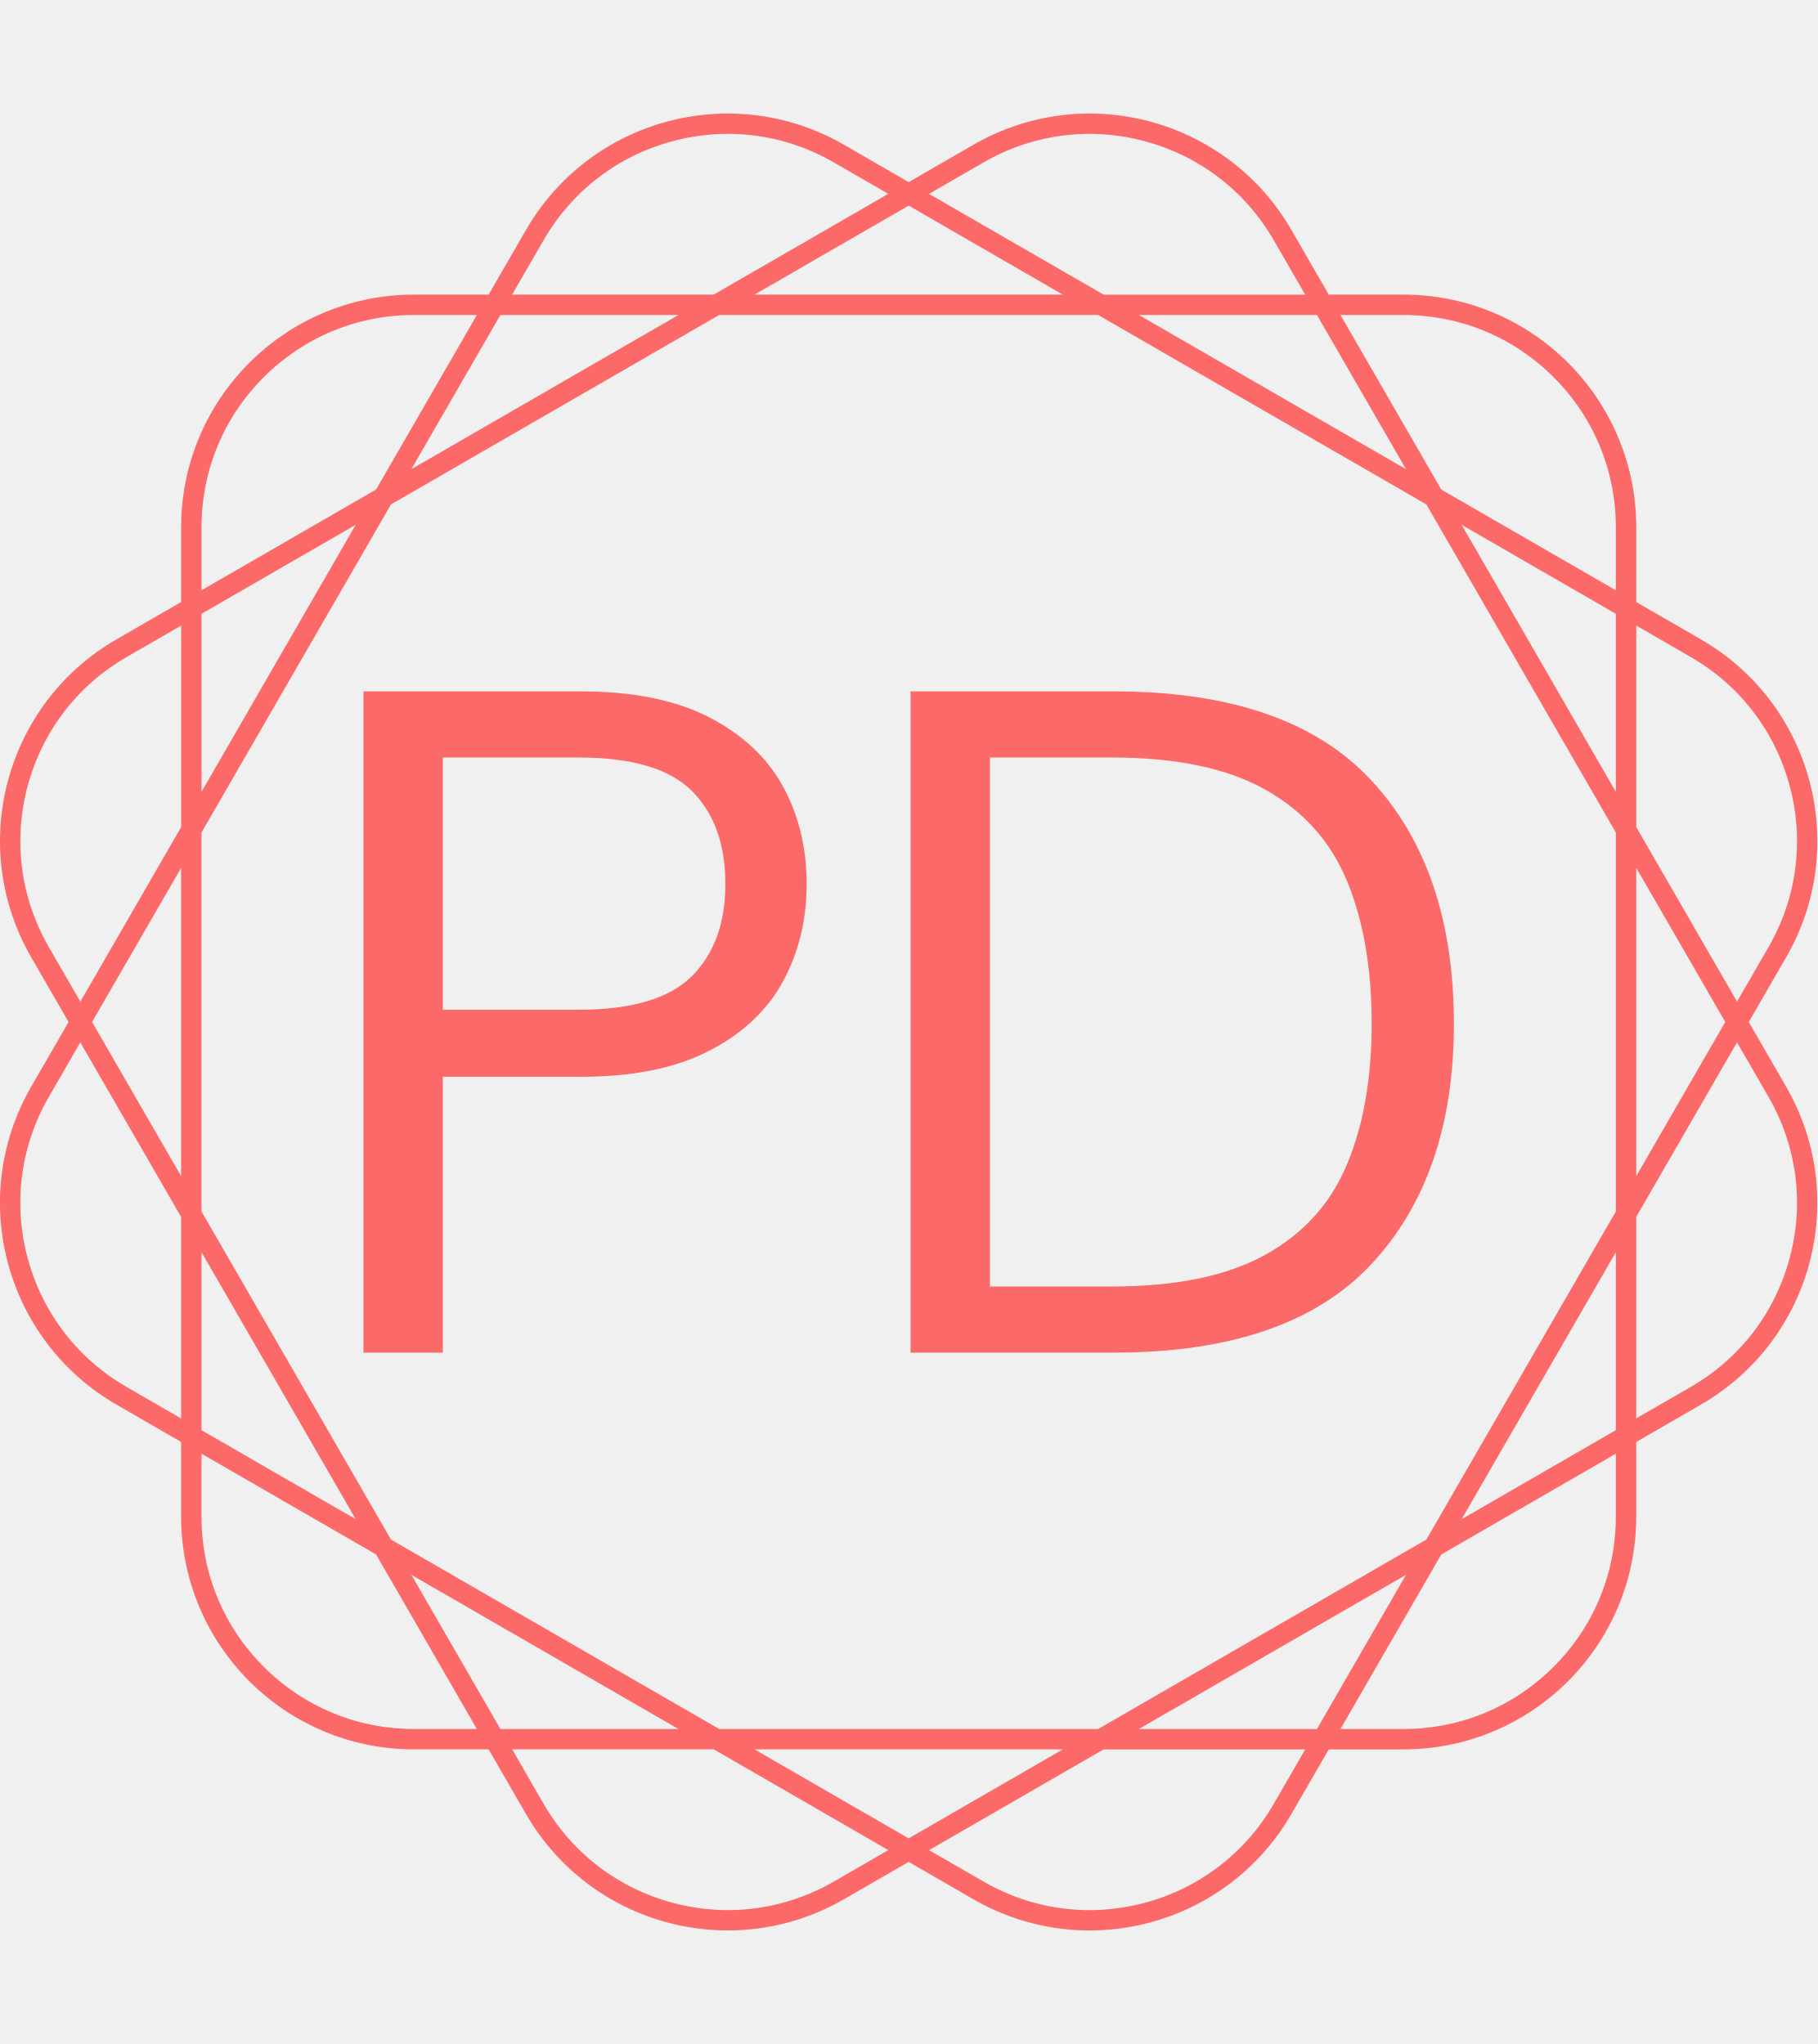
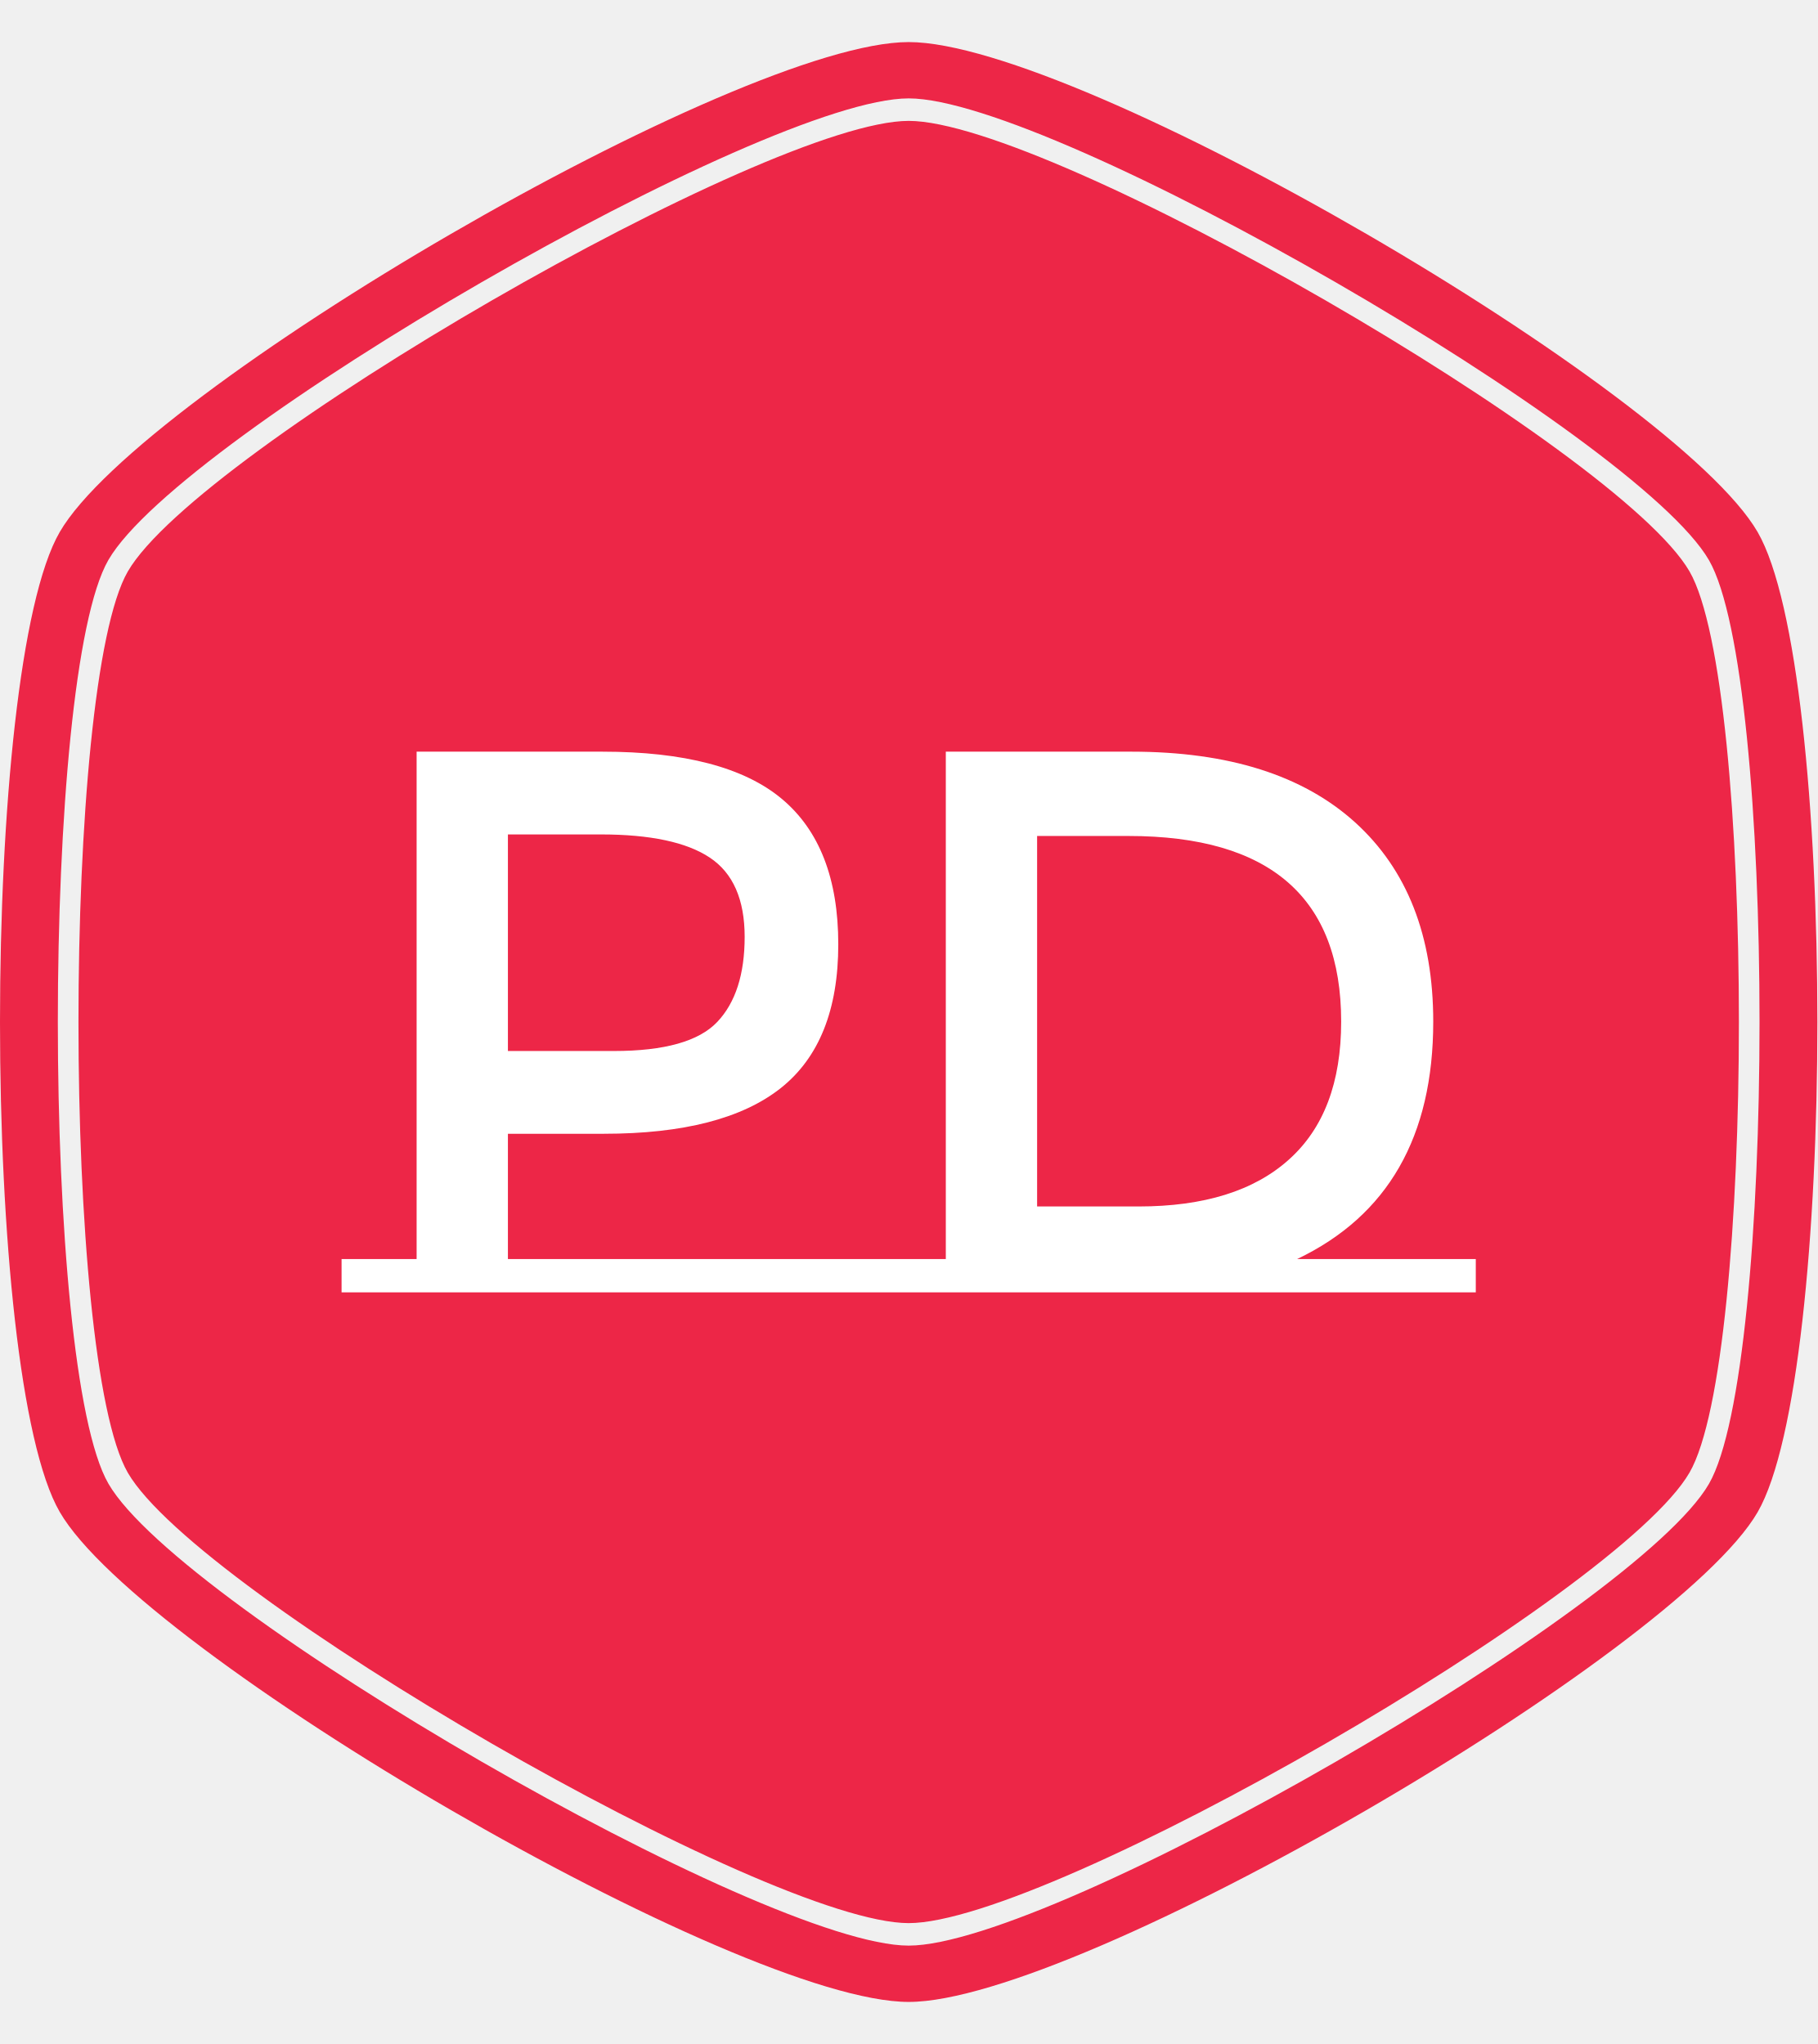
<svg xmlns="http://www.w3.org/2000/svg" version="1.1" width="2000" height="2250" viewBox="0 0 2000 2250">
-   <g transform="matrix(1,0,0,1,0.002201708,0)">
-     <svg viewBox="0 0 320 360" data-background-color="#6b3245" preserveAspectRatio="xMidYMid meet" height="2250" width="2000">
-       <g id="tight-bounds" transform="matrix(1,0,0,1,0.0001035353,0)">
+   <g transform="matrix(1,0,0,1,0,0)">
+     <svg viewBox="0 0 320 360" data-background-color="#ffffff" preserveAspectRatio="xMidYMid meet" height="2250" width="2000">
+       <g id="tight-bounds" transform="matrix(1,0,0,1,0,0)">
        <svg viewBox="0 0 320 360" height="360" width="320">
          <g>
            <svg />
          </g>
          <g>
            <svg viewBox="0 0 320 360" height="360" width="320">
              <g>
-                 <path d="M307.925 179.999l6.575-11.387c11.322-19.607 4.604-44.679-15.003-56.001l-11.387-6.575v-13.151c0-22.639-18.354-40.994-40.994-40.994h-13.151l-6.575-11.387c-11.322-19.607-36.393-26.325-56.001-15.003l-11.39 6.572-11.387-6.576c-19.607-11.318-44.679-4.6-56.001 15.007l-6.575 11.387h-13.151c-22.639 0-40.994 18.354-40.994 40.994v13.151l-11.387 6.575c-19.607 11.322-26.325 36.393-15.003 56.001l6.572 11.387-6.576 11.387c-11.318 19.607-4.6 44.679 15.007 56l11.387 6.576v13.15c0 22.639 18.354 40.994 40.994 40.994h13.151l6.575 11.387c11.322 19.607 36.393 26.325 56.001 15.003l11.387-6.571 11.387 6.575c19.607 11.322 44.679 4.604 56-15.003l6.576-11.387h13.15c22.639 0 40.994-18.354 40.994-40.994v-13.151l11.387-6.575c19.607-11.322 26.325-36.393 15.003-56.001zM297.702 115.716c8.655 4.996 14.842 13.062 17.428 22.713 2.586 9.65 1.261 19.734-3.735 28.384l-5.538 9.596-17.747-30.74v-35.494zM251.155 271.155l-57.791 33.365h-66.731l-57.791-33.365-33.365-57.791v-66.731l33.365-57.791 57.791-33.365h66.731l57.791 33.365 33.365 57.791v66.731zM284.517 220.539v31.351l-27.151 15.676zM247.566 277.366l-15.676 27.151h-31.351zM187.15 308.106l-27.151 15.676-27.151-15.676zM119.459 304.517h-31.352l-15.676-27.151zM62.632 267.566l-27.151-15.676v-31.351zM31.891 207.15l-15.675-27.151 15.675-27.151zM35.481 139.459v-31.352l27.151-15.676zM72.431 82.632l15.676-27.151h31.352zM132.848 51.891l27.151-15.675 27.151 15.675zM200.539 55.481h31.351l15.676 27.151zM257.366 92.431l27.151 15.676v31.352zM288.106 152.848l15.676 27.151-15.676 27.151zM247.112 55.481c9.992 0 19.384 3.889 26.452 10.956 7.063 7.063 10.956 16.46 10.957 26.452v11.079l-30.741-17.747-17.747-30.74zM173.18 28.606c8.655-4.996 18.735-6.322 28.385-3.735 9.65 2.586 17.716 8.777 22.712 17.428l5.538 9.596h-35.494l-30.741-17.747zM95.716 42.295c4.996-8.655 13.062-14.842 22.713-17.428 9.65-2.586 19.734-1.261 28.384 3.736l9.596 5.537-30.74 17.747h-35.494zM35.481 92.885c0-9.992 3.889-19.384 10.956-26.452 7.063-7.063 16.46-10.956 26.452-10.956h11.079l-17.747 30.74-30.74 17.747zM8.606 166.817c-4.996-8.655-6.322-18.735-3.735-28.385 2.586-9.65 8.777-17.716 17.428-22.712l9.596-5.538v35.495l-17.747 30.74zM22.295 244.281c-8.655-4.996-14.842-13.062-17.428-22.712-2.586-9.65-1.261-19.734 3.736-28.385l5.537-9.596 17.747 30.74v35.495zM72.885 304.517c-9.992 0-19.384-3.889-26.452-10.957-7.063-7.063-10.956-16.46-10.956-26.451v-11.08l30.74 17.747 17.747 30.741zM146.817 331.391c-8.655 4.996-18.735 6.322-28.385 3.735-9.65-2.586-17.716-8.777-22.712-17.428l-5.538-9.596h35.495l30.74 17.747zM224.281 317.702c-4.996 8.655-13.062 14.842-22.712 17.428-9.65 2.586-19.734 1.261-28.385-3.735l-9.596-5.538 30.74-17.747h35.495zM284.517 267.112c0 9.992-3.889 19.384-10.957 26.452-7.063 7.063-16.46 10.956-26.451 10.957h-11.08l17.747-30.741 30.741-17.747zM315.13 221.565c-2.586 9.65-8.777 17.716-17.428 22.712l-9.596 5.538v-35.494l17.747-30.741 5.538 9.596c4.996 8.658 6.326 18.739 3.739 28.389z" fill="#fb6968" fill-rule="nonzero" stroke="none" stroke-width="1" stroke-linecap="butt" stroke-linejoin="miter" stroke-miterlimit="10" stroke-dasharray="" stroke-dashoffset="0" font-family="none" font-weight="none" font-size="none" text-anchor="none" style="mix-blend-mode: normal" data-fill-palette-color="tertiary" />
+                 <path d="M297.491 100.645c-12.426-21.51-112.674-79.355-137.491-79.355-24.817 0-125.028 57.845-137.491 79.355-11.591 20.02-11.591 138.726 0 158.746 12.463 21.474 112.674 79.319 137.491 79.319 24.817 0 125.064-57.845 137.491-79.355 11.591-20.02 11.591-138.69 0-158.71zM309.481 93.705c-14.461-24.998-119.469-86.295-149.481-86.295-30.012 0-135.02 61.297-149.481 86.295-14.025 24.199-14.025 148.391 0 172.59 14.461 24.998 119.469 86.295 149.481 86.295 30.012 0 135.02-61.297 149.481-86.259 14.025-24.235 14.025-148.427 0-172.626zM300.906 261.353c-12.753 22.055-115.472 81.317-140.906 81.318-25.434 0-128.153-59.298-140.906-81.354-11.881-20.529-11.881-142.178 0-162.707 12.753-22.019 115.472-81.281 140.906-81.281 25.434 0 128.153 59.298 140.906 81.318 11.881 20.529 11.881 142.178 0 162.706z" fill="#ed2647" fill-rule="nonzero" stroke="none" stroke-width="1" stroke-linecap="butt" stroke-linejoin="miter" stroke-miterlimit="10" stroke-dasharray="" stroke-dashoffset="0" font-family="none" font-weight="none" font-size="none" text-anchor="none" style="mix-blend-mode: normal" data-fill-palette-color="tertiary" />
              </g>
-               <g transform="matrix(1,0,0,1,64,121.7678)">
-                 <svg viewBox="0 0 192 116.464" height="116.464" width="192">
+               <g transform="matrix(1,0,0,1,48,121.4894)">
+                 <svg viewBox="0 0 224 117.021" height="117.021" width="224">
                  <g>
-                     <svg viewBox="0 0 192 116.464" height="116.464" width="192">
+                     <svg viewBox="0 0 224 117.021" height="117.021" width="224">
                      <g>
-                         <svg viewBox="0 0 192 116.464" height="116.464" width="192">
+                         <svg viewBox="0 0 224 117.021" height="117.021" width="224">
                          <g>
-                             <svg viewBox="0 0 192 116.464" height="116.464" width="192">
+                             <svg viewBox="0 0 224 117.021" height="117.021" width="224">
                              <g id="textblocktransform">
-                                 <svg viewBox="0 0 192 116.464" height="116.464" width="192" id="textblock">
+                                 <svg viewBox="0 0 224 117.021" height="117.021" width="224" id="textblock">
                                  <g>
-                                     <svg viewBox="0 0 192 116.464" height="116.464" width="192">
+                                     <svg viewBox="0 0 224 117.021" height="117.021" width="224">
                                      <g transform="matrix(1,0,0,1,0,0)">
-                                         <svg width="192" viewBox="3.7 -35 57.7 35" height="116.464" data-palette-color="#fb6968">
-                                           <path d="M7.9 0L3.7 0 3.7-35 15.2-35Q19.3-35 21.95-33.65 24.6-32.3 25.88-30 27.15-27.7 27.15-24.8L27.15-24.8Q27.15-21.95 25.9-19.65 24.65-17.35 22-15.98 19.35-14.6 15.2-14.6L15.2-14.6 7.9-14.6 7.9 0ZM7.9-31.5L7.9-18.15 15.1-18.15Q19.3-18.15 21.08-19.93 22.85-21.7 22.85-24.8L22.85-24.8Q22.85-27.95 21.08-29.73 19.3-31.5 15.1-31.5L15.1-31.5 7.9-31.5ZM43.4 0L32.65 0 32.65-35 43.4-35Q52.65-35 57.02-30.3 61.4-25.6 61.4-17.4L61.4-17.4Q61.4-9.35 57.02-4.67 52.65 0 43.4 0L43.4 0ZM36.85-31.5L36.85-3.5 43.3-3.5Q48.4-3.5 51.42-5.18 54.45-6.85 55.75-9.98 57.05-13.1 57.05-17.4L57.05-17.4Q57.05-21.8 55.75-24.95 54.45-28.1 51.42-29.8 48.4-31.5 43.3-31.5L43.3-31.5 36.85-31.5Z" opacity="1" transform="matrix(1,0,0,1,0,0)" fill="#fb6968" class="wordmark-text-0" data-fill-palette-color="primary" id="text-0" />
+                                         <svg width="224" viewBox="-4 -38.95 81.3 42.95" height="117.021" data-palette-color="#ffffff">
+                                           <path d="M10.75-2.15L34.2-2.15 34.2 0 0 0 0-2.15 4.85-2.15 4.85-34.95 16.85-34.95Q24.8-34.95 28.45-31.9 32.1-28.85 32.1-22.5 32.1-16.15 28.38-13.2 24.65-10.25 16.95-10.25L16.95-10.25 10.75-10.25 10.75-2.15ZM17.6-15.6Q22.5-15.6 24.28-17.48 26.05-19.35 26.05-22.98 26.05-26.6 23.8-28.1 21.55-29.6 16.75-29.6L16.75-29.6 10.75-29.6 10.75-15.6 17.6-15.6ZM61.75-2.15L73.3-2.15 73.3 0 34.2 0 34.2-2.15 39.05-2.15 39.05-34.95 51.05-34.95Q60.45-34.95 65.5-30.38 70.55-25.8 70.55-17.5L70.55-17.5Q70.55-6.35 61.75-2.15L61.75-2.15ZM64.6-17.5L64.6-17.5Q64.6-29.5 50.85-29.5L50.85-29.5 44.95-29.5 44.95-5.55 51.5-5.55Q57.85-5.55 61.22-8.58 64.6-11.6 64.6-17.5Z" opacity="1" transform="matrix(1,0,0,1,0,0)" fill="#ffffff" class="wordmark-text-0" data-fill-palette-color="quaternary" id="text-0" />
                                        </svg>
                                      </g>
                                    </svg>
                                  </g>
                                </svg>
                              </g>
                            </svg>
                          </g>
                        </svg>
                      </g>
                    </svg>
                  </g>
                </svg>
              </g>
            </svg>
          </g>
          <defs />
        </svg>
        <rect width="320" height="360" fill="none" stroke="none" visibility="hidden" />
      </g>
    </svg>
  </g>
</svg>
